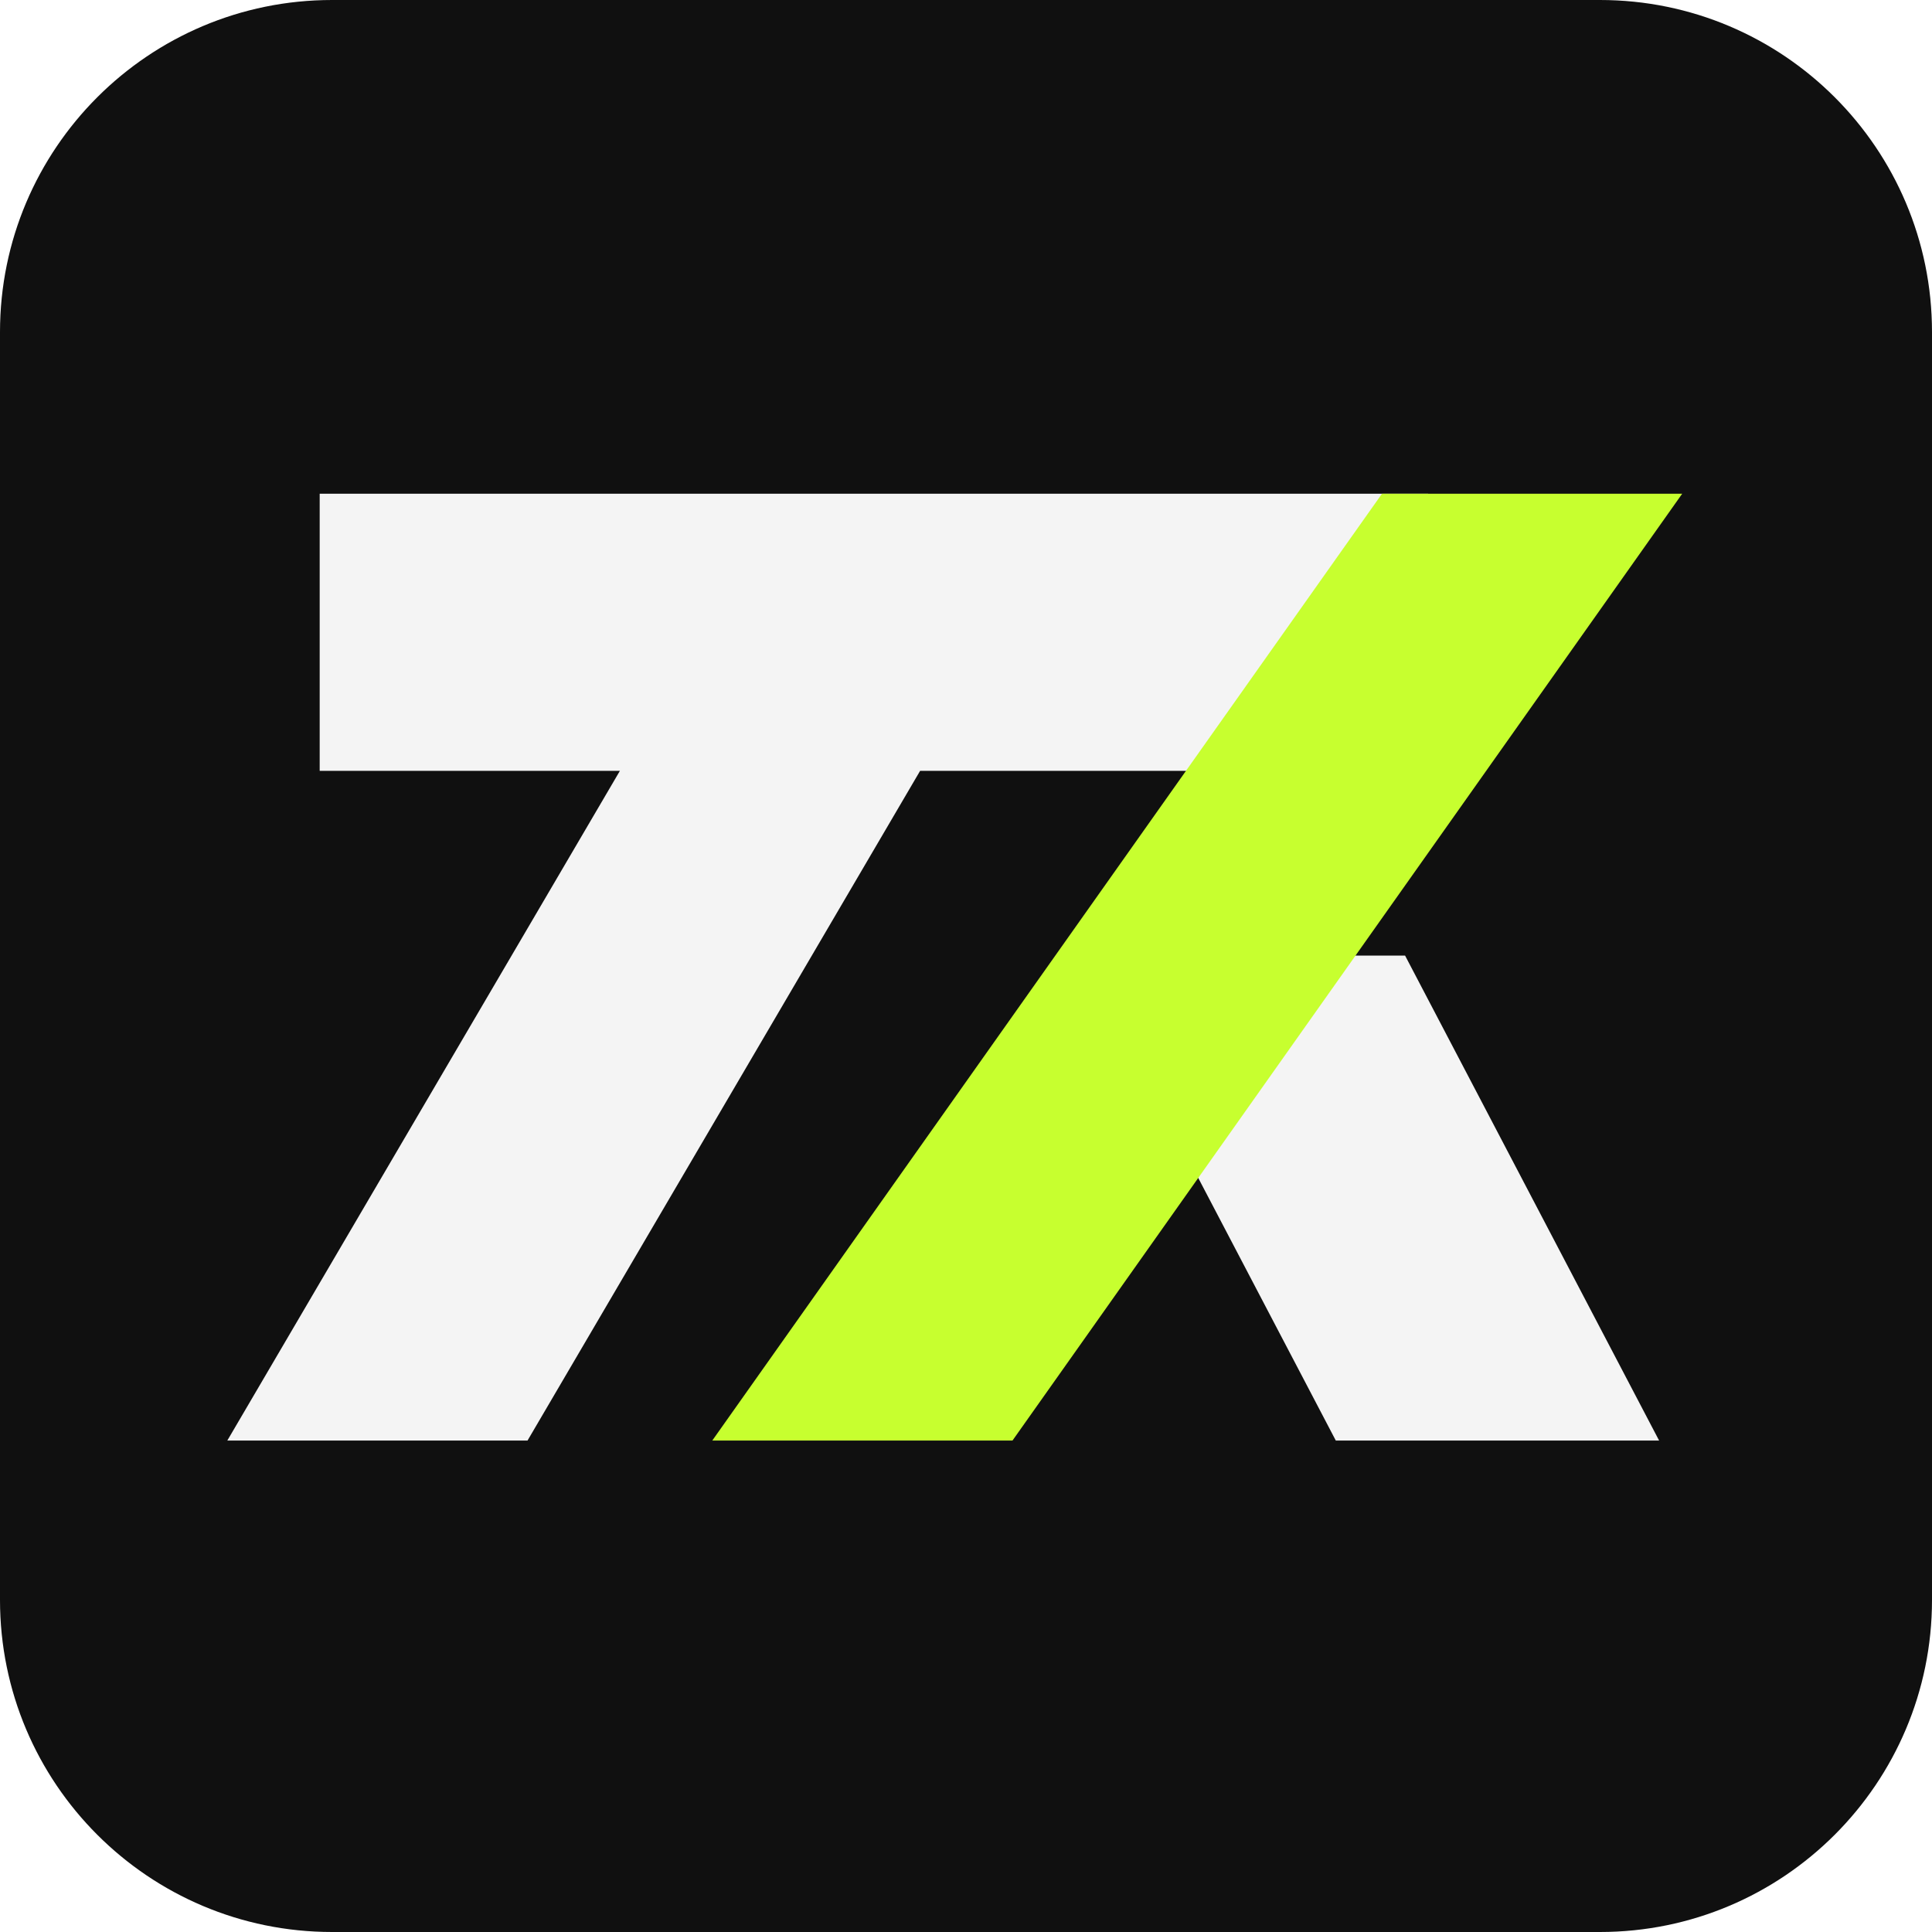
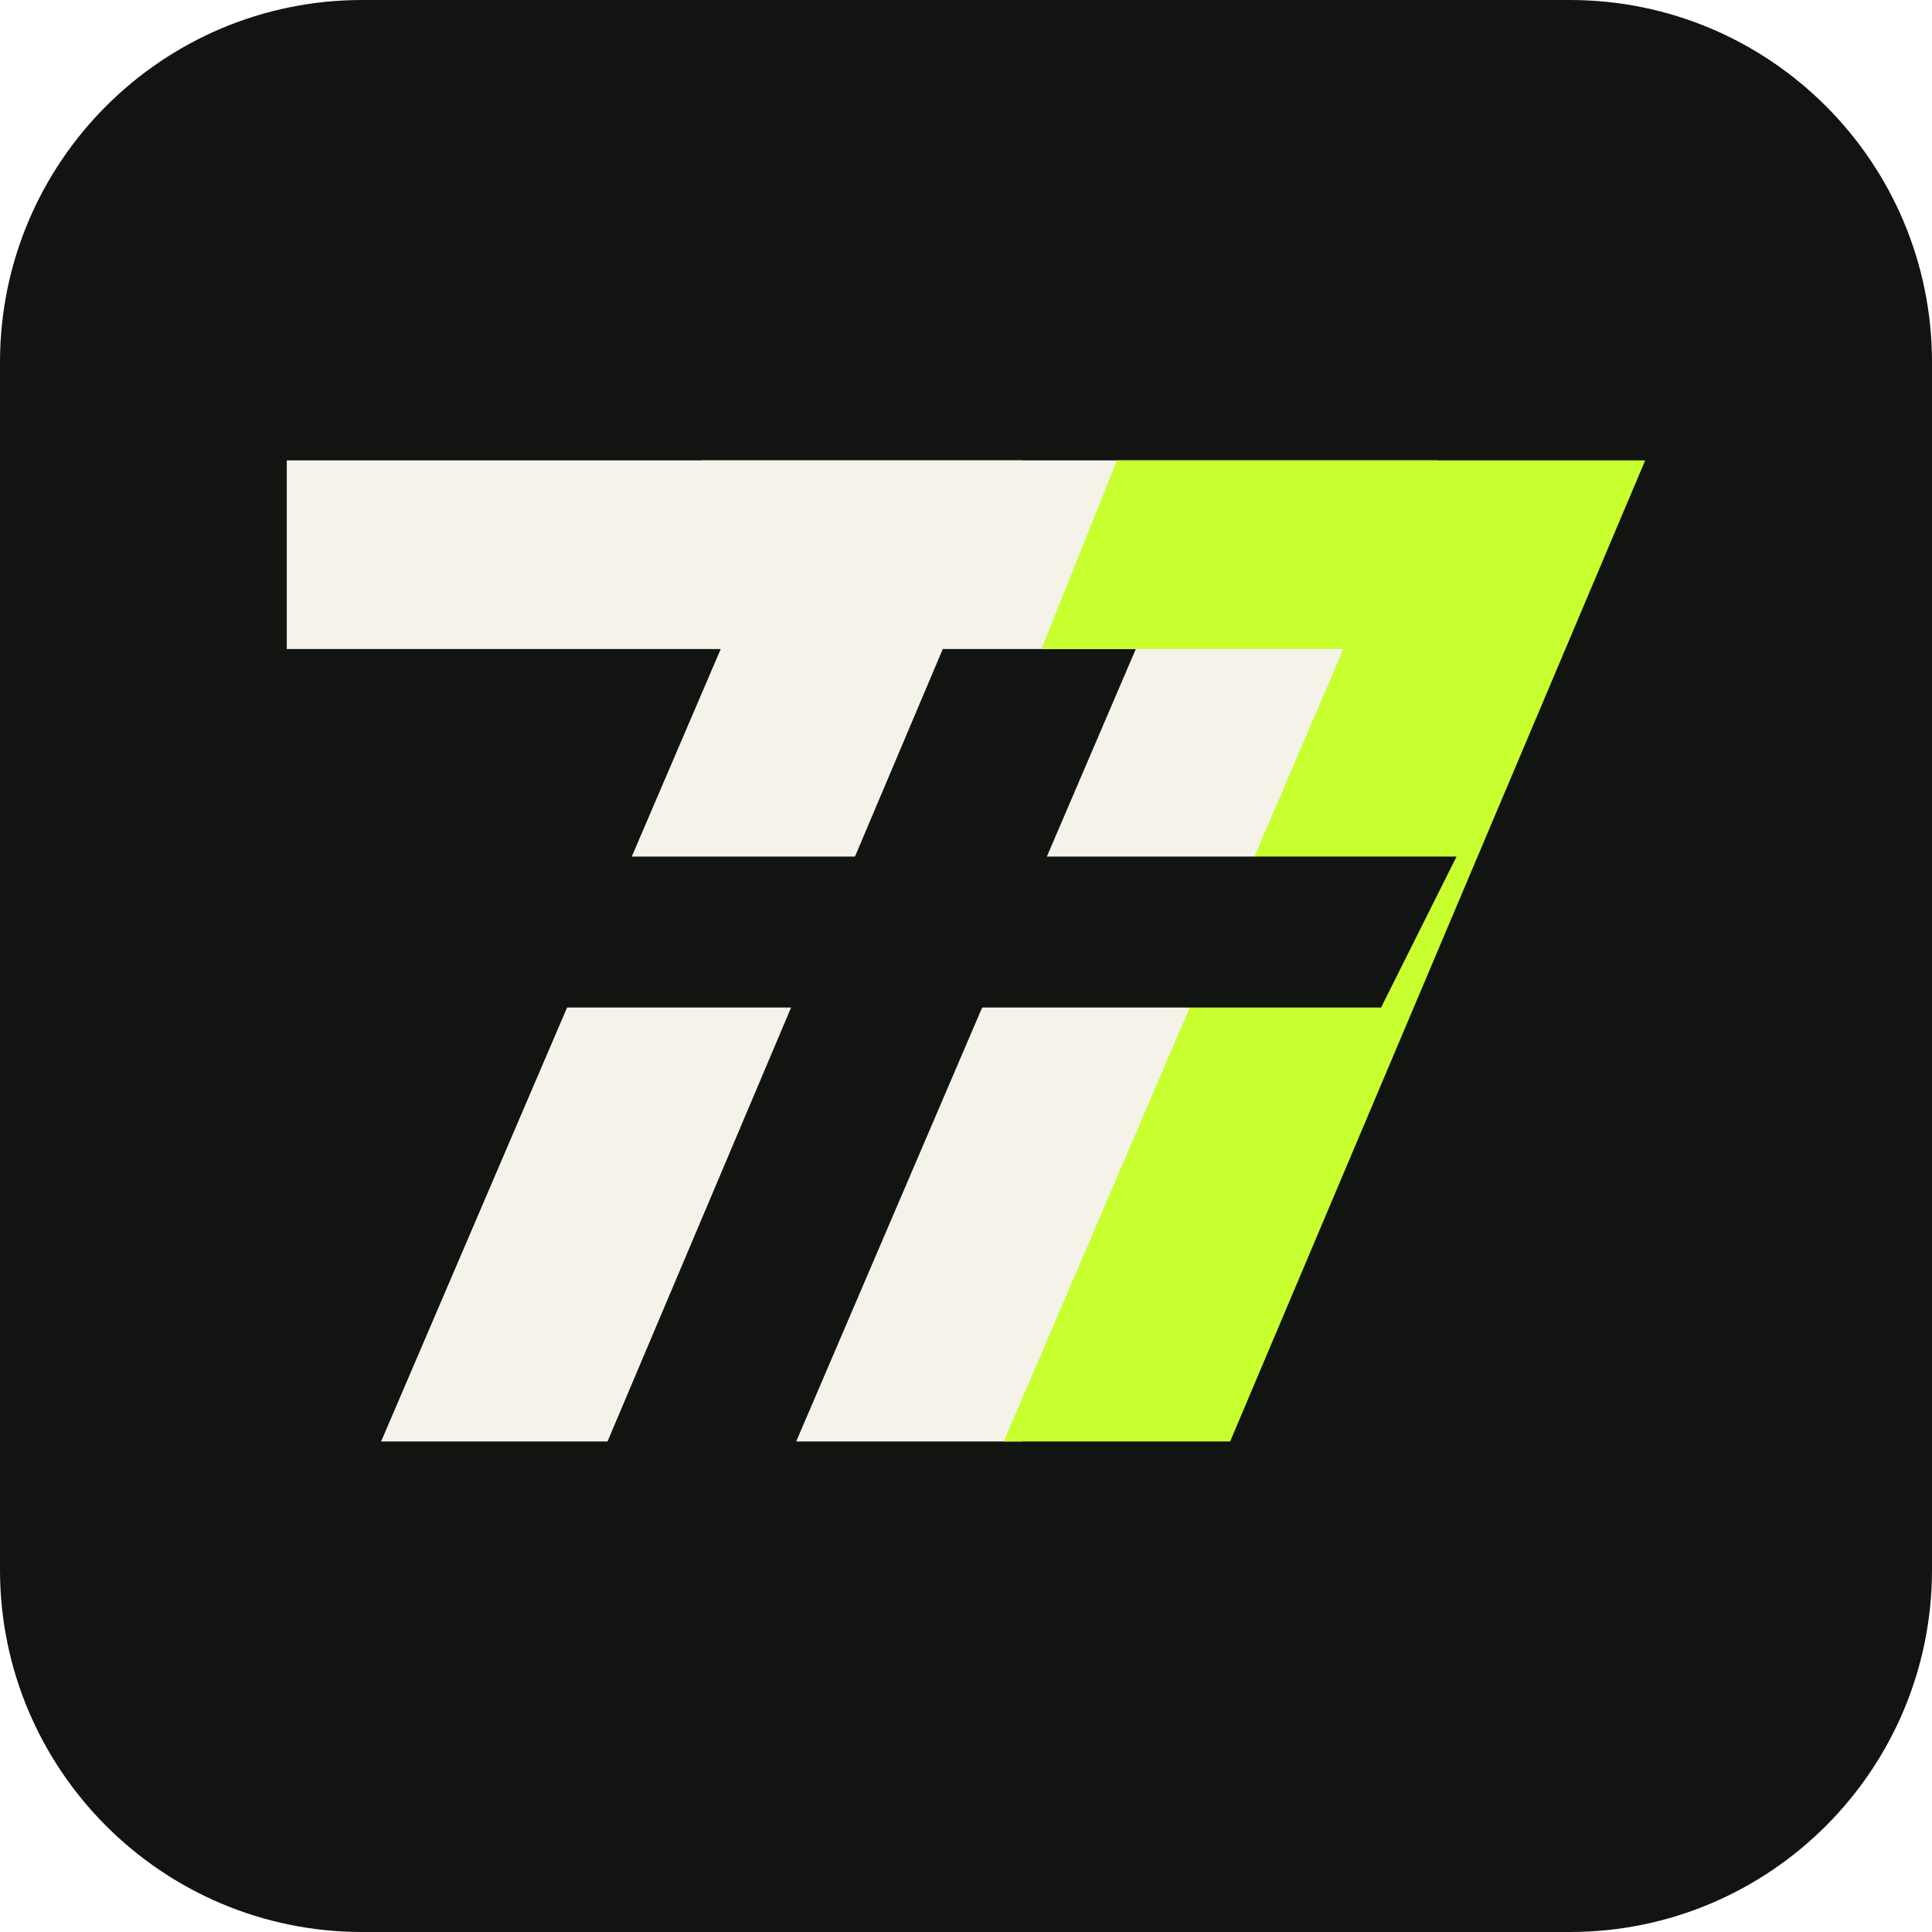
<svg xmlns="http://www.w3.org/2000/svg" viewBox="0 0 128 128">
-   <rect width="128" height="128" rx="22" fill="#101010" />
-   <g transform="translate(12 22) scale(1.53)">
-     <path fill="#f4f4f4" d="M6 7h48l-8 12H32L15 48H2l17-29H6z" />
-     <path fill="#f4f4f4" d="M39 27h14l11 21H50z" />
-     <path fill="#c7ff2f" d="M52 7h13L36 48H23z" />
+   <rect width="128" height="128" rx="24" fill="#111410" />
+   <g transform="translate(14 23) scale(1.25)">
+     <g fill="#f4f2e9">
+       <path d="M4 6h39L21 58H9l18-42H4z" />
+       <path d="M26 6h39L43 58H31l18-42H37z" />
+     </g>
+     <path fill="#c7ff2f" d="M48 6h28L54 58H42l18-42H44z" />
+     <path fill="#111410" d="M4 27h62l-4 8H4z" />
  </g>
</svg>
